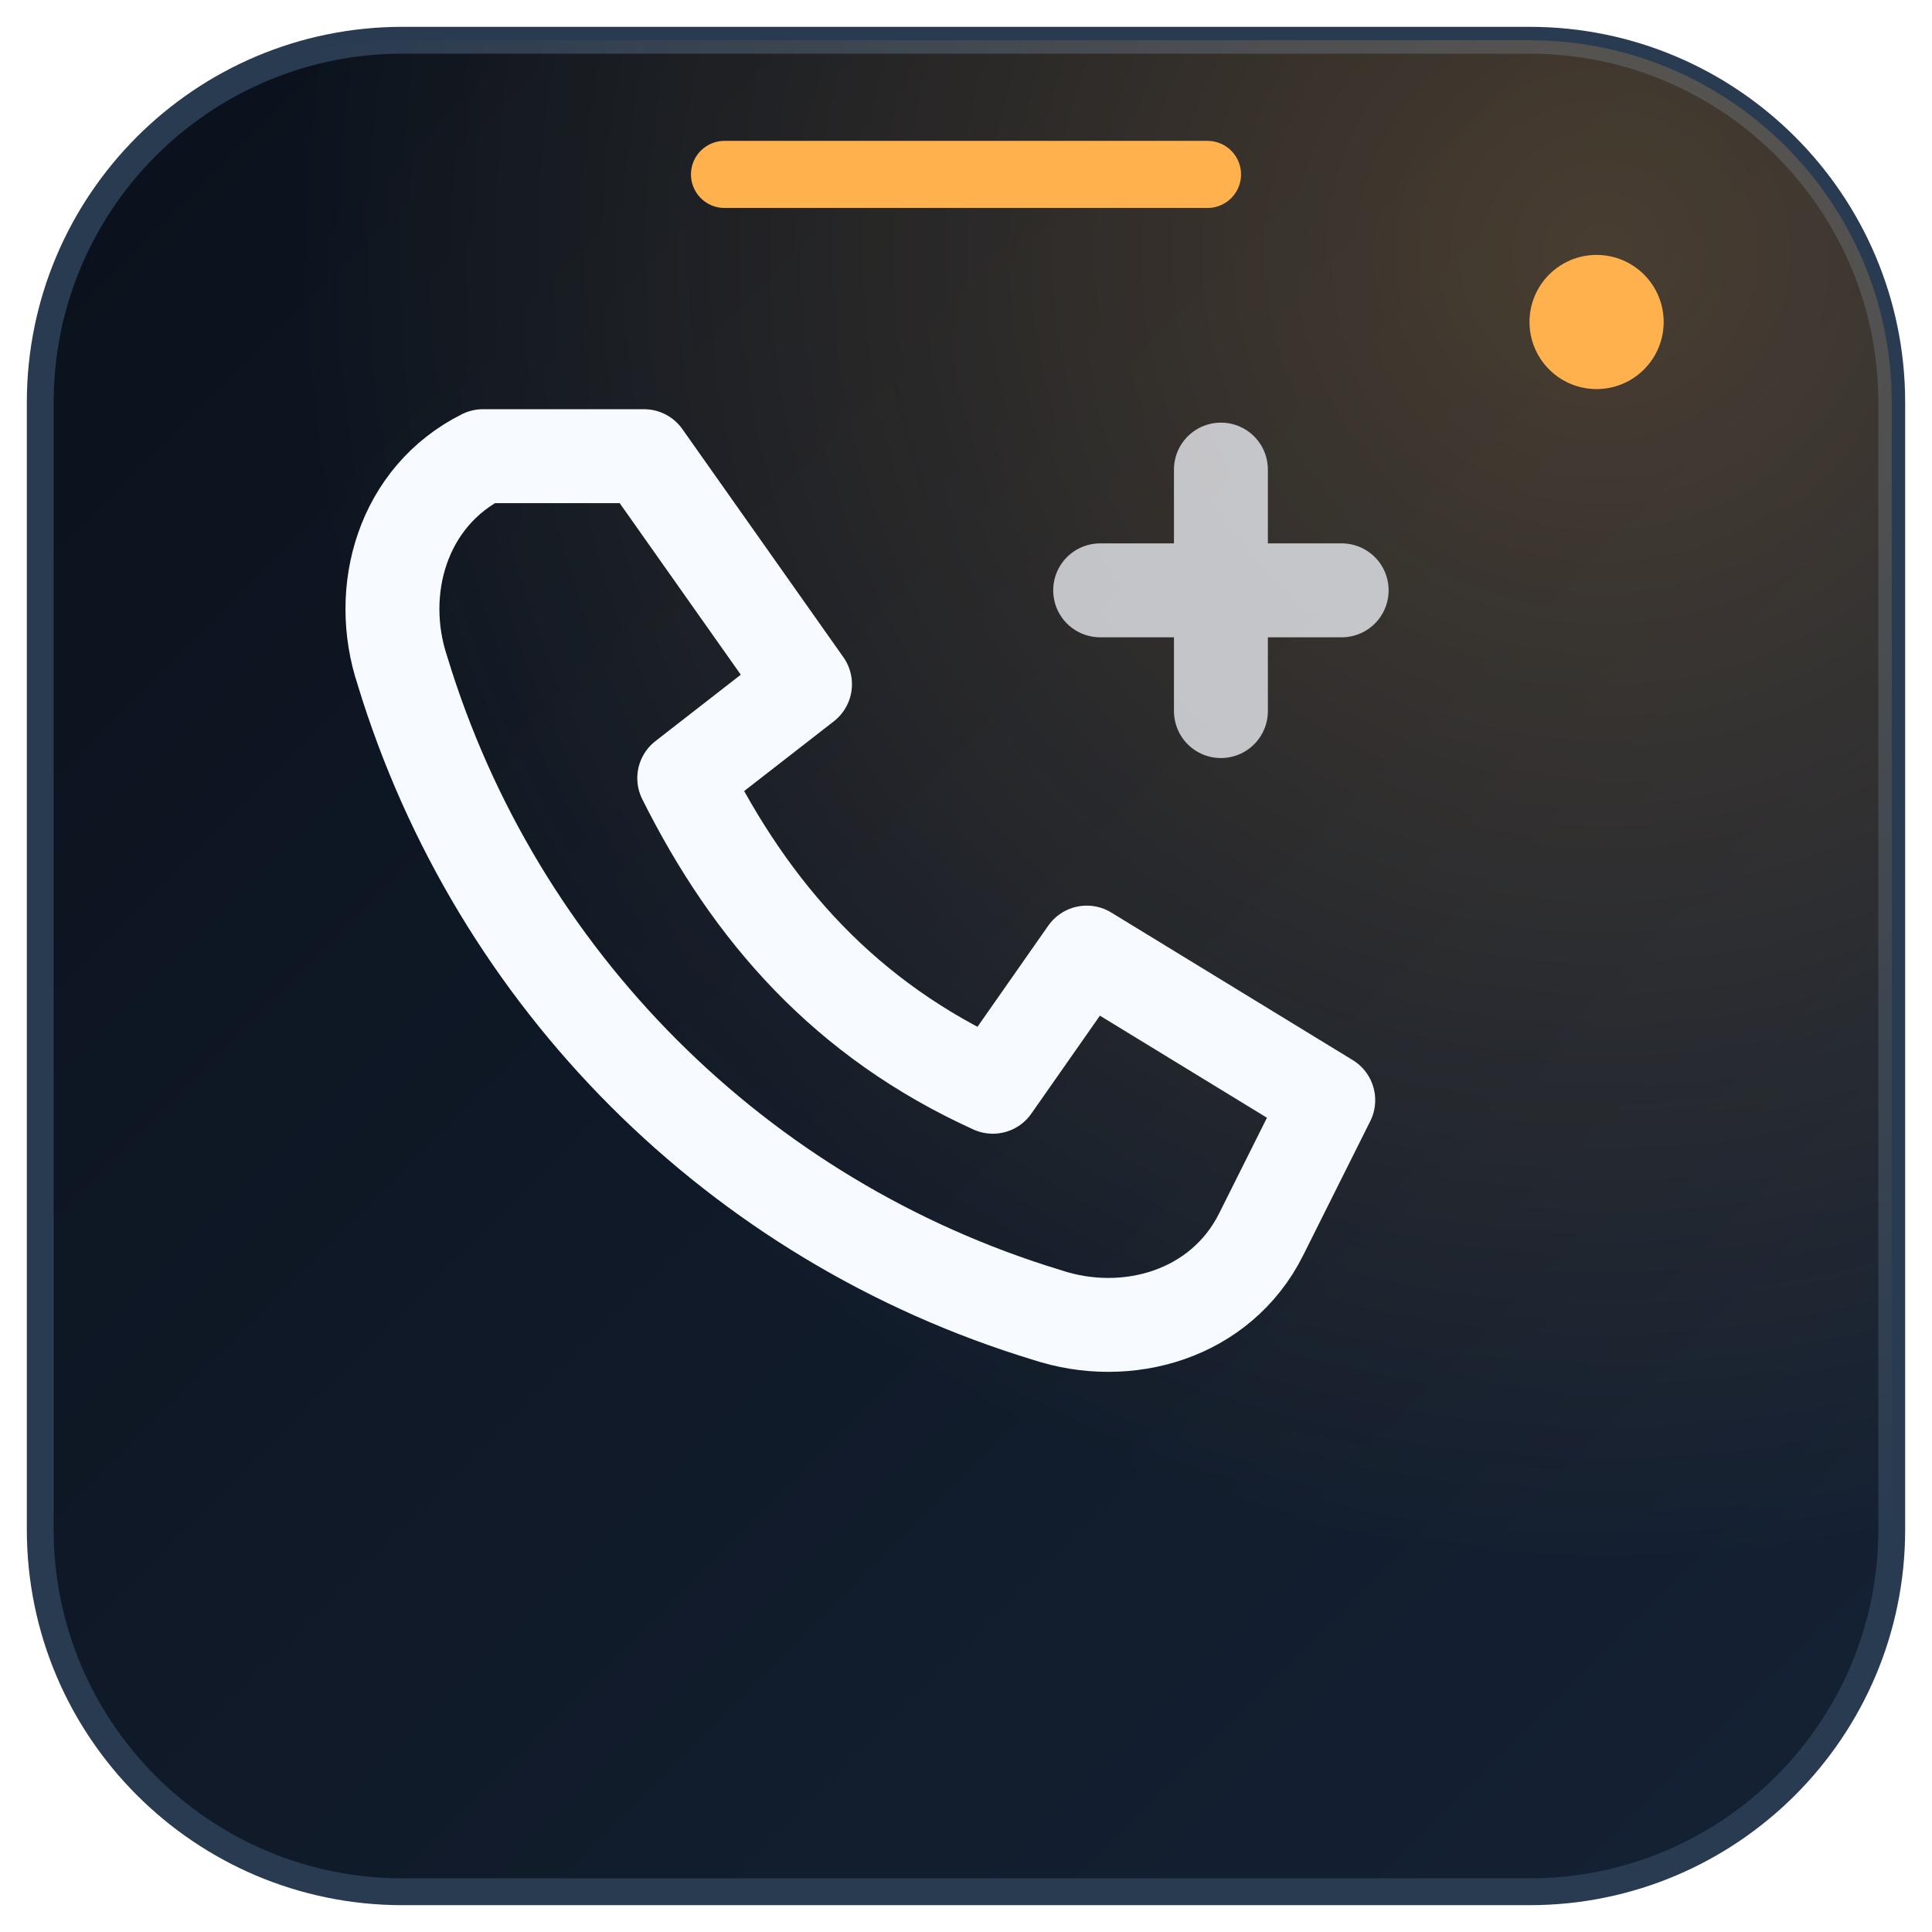
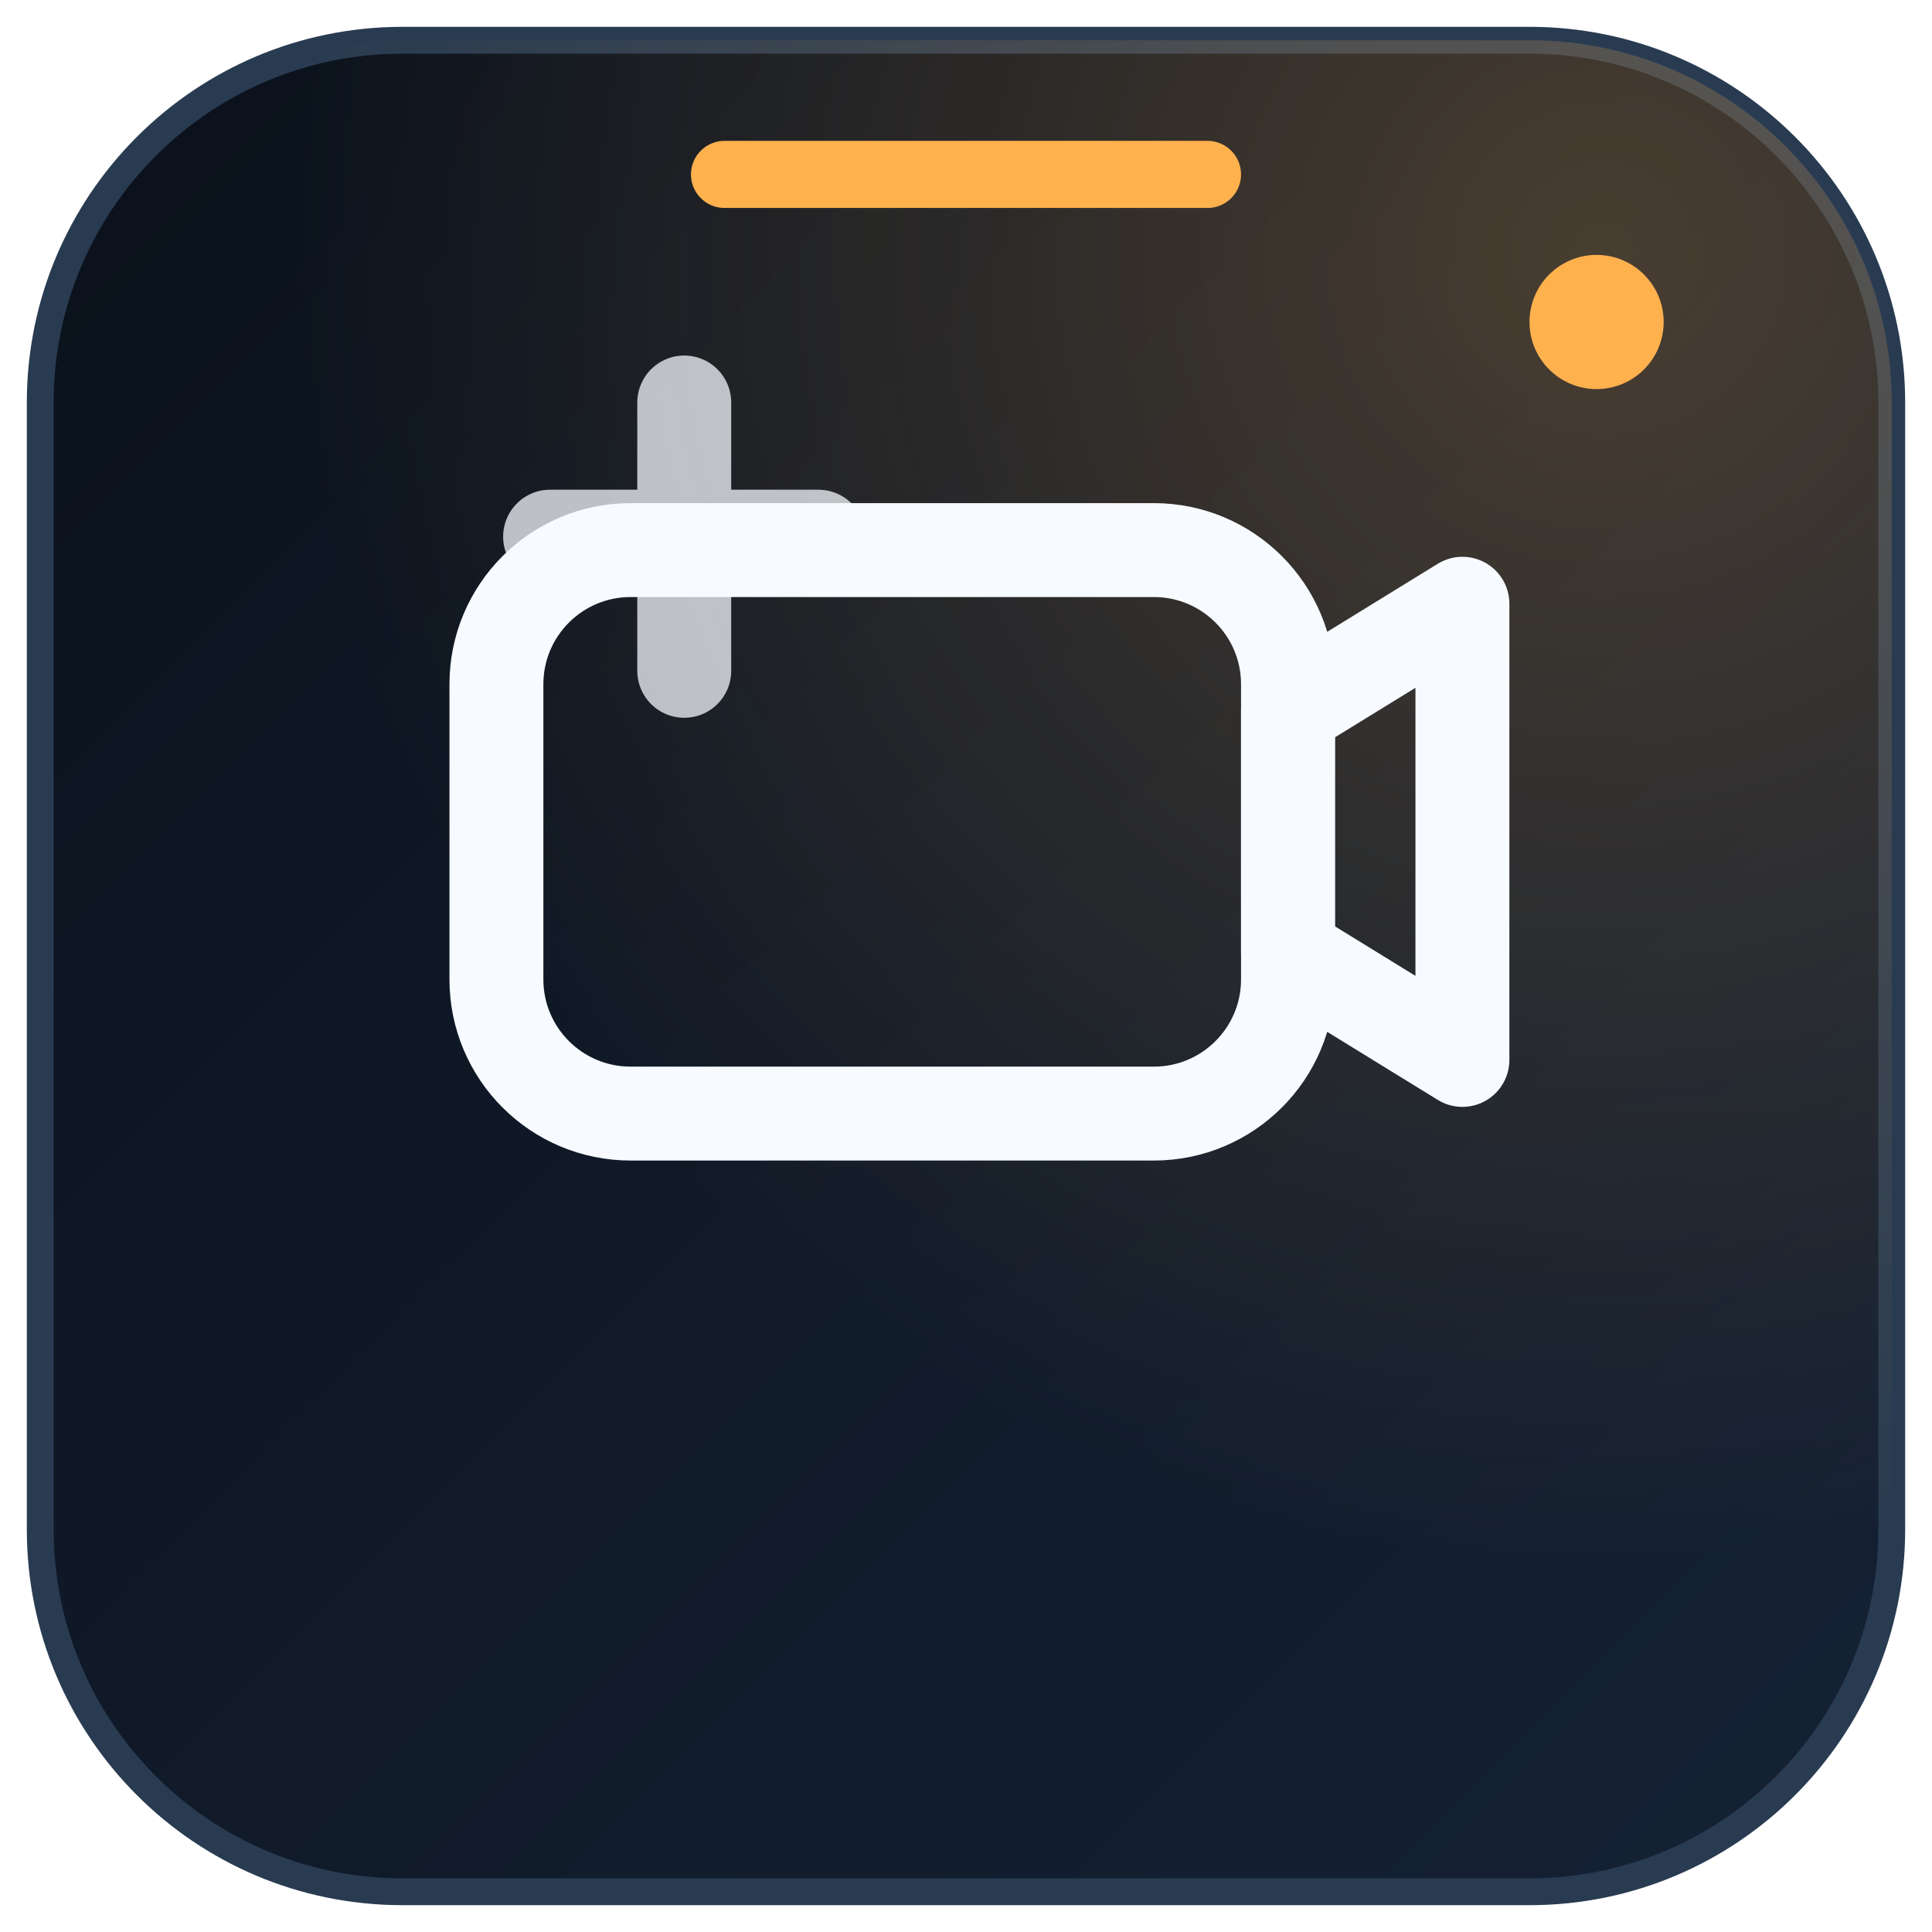
<svg xmlns="http://www.w3.org/2000/svg" width="144" height="144" viewBox="0 0 144 144">
  <defs>
    <linearGradient id="background" x1="0" y1="0" x2="1" y2="1">
      <stop offset="0" stop-color="#0A111B" />
      <stop offset="1" stop-color="#152235" />
    </linearGradient>
    <radialGradient id="halo" cx="84%" cy="12%" r="70%">
      <stop offset="0" stop-color="#FFB14E" stop-opacity=".24" />
      <stop offset="1" stop-color="#FFB14E" stop-opacity="0" />
    </radialGradient>
  </defs>
  <rect x="3" y="3" width="138" height="138" rx="27" fill="url(#background)" stroke="#293B51" stroke-width="2" />
  <rect x="3" y="3" width="138" height="138" rx="27" fill="url(#halo)" />
  <path d="M54 13h36" stroke="#FFB14E" stroke-width="5" stroke-linecap="round" />
  <circle cx="119" cy="24" r="5" fill="#FFB14E" />
  <g transform="translate(0 -5)" fill="none" stroke="#F7FAFF" stroke-width="7" stroke-linecap="round" stroke-linejoin="round">
-     <path d="M48 39l12 17-9 7c5 10 12 18 23 23l7-10 18 11-5 10c-3 6-10 8-16 6-23-7-41-25-48-48-2-6 0-13 6-16z" />
-     <path d="M91 40v18M82 49h18" opacity=".74" />
+     <rect x="37" y="46" width="59" height="42" rx="10" />
+     <path d="M96 58l13-8v34l-13-8z" />
+     <path d="M51 35v20M41 45h20" opacity=".74" />
  </g>
</svg>
